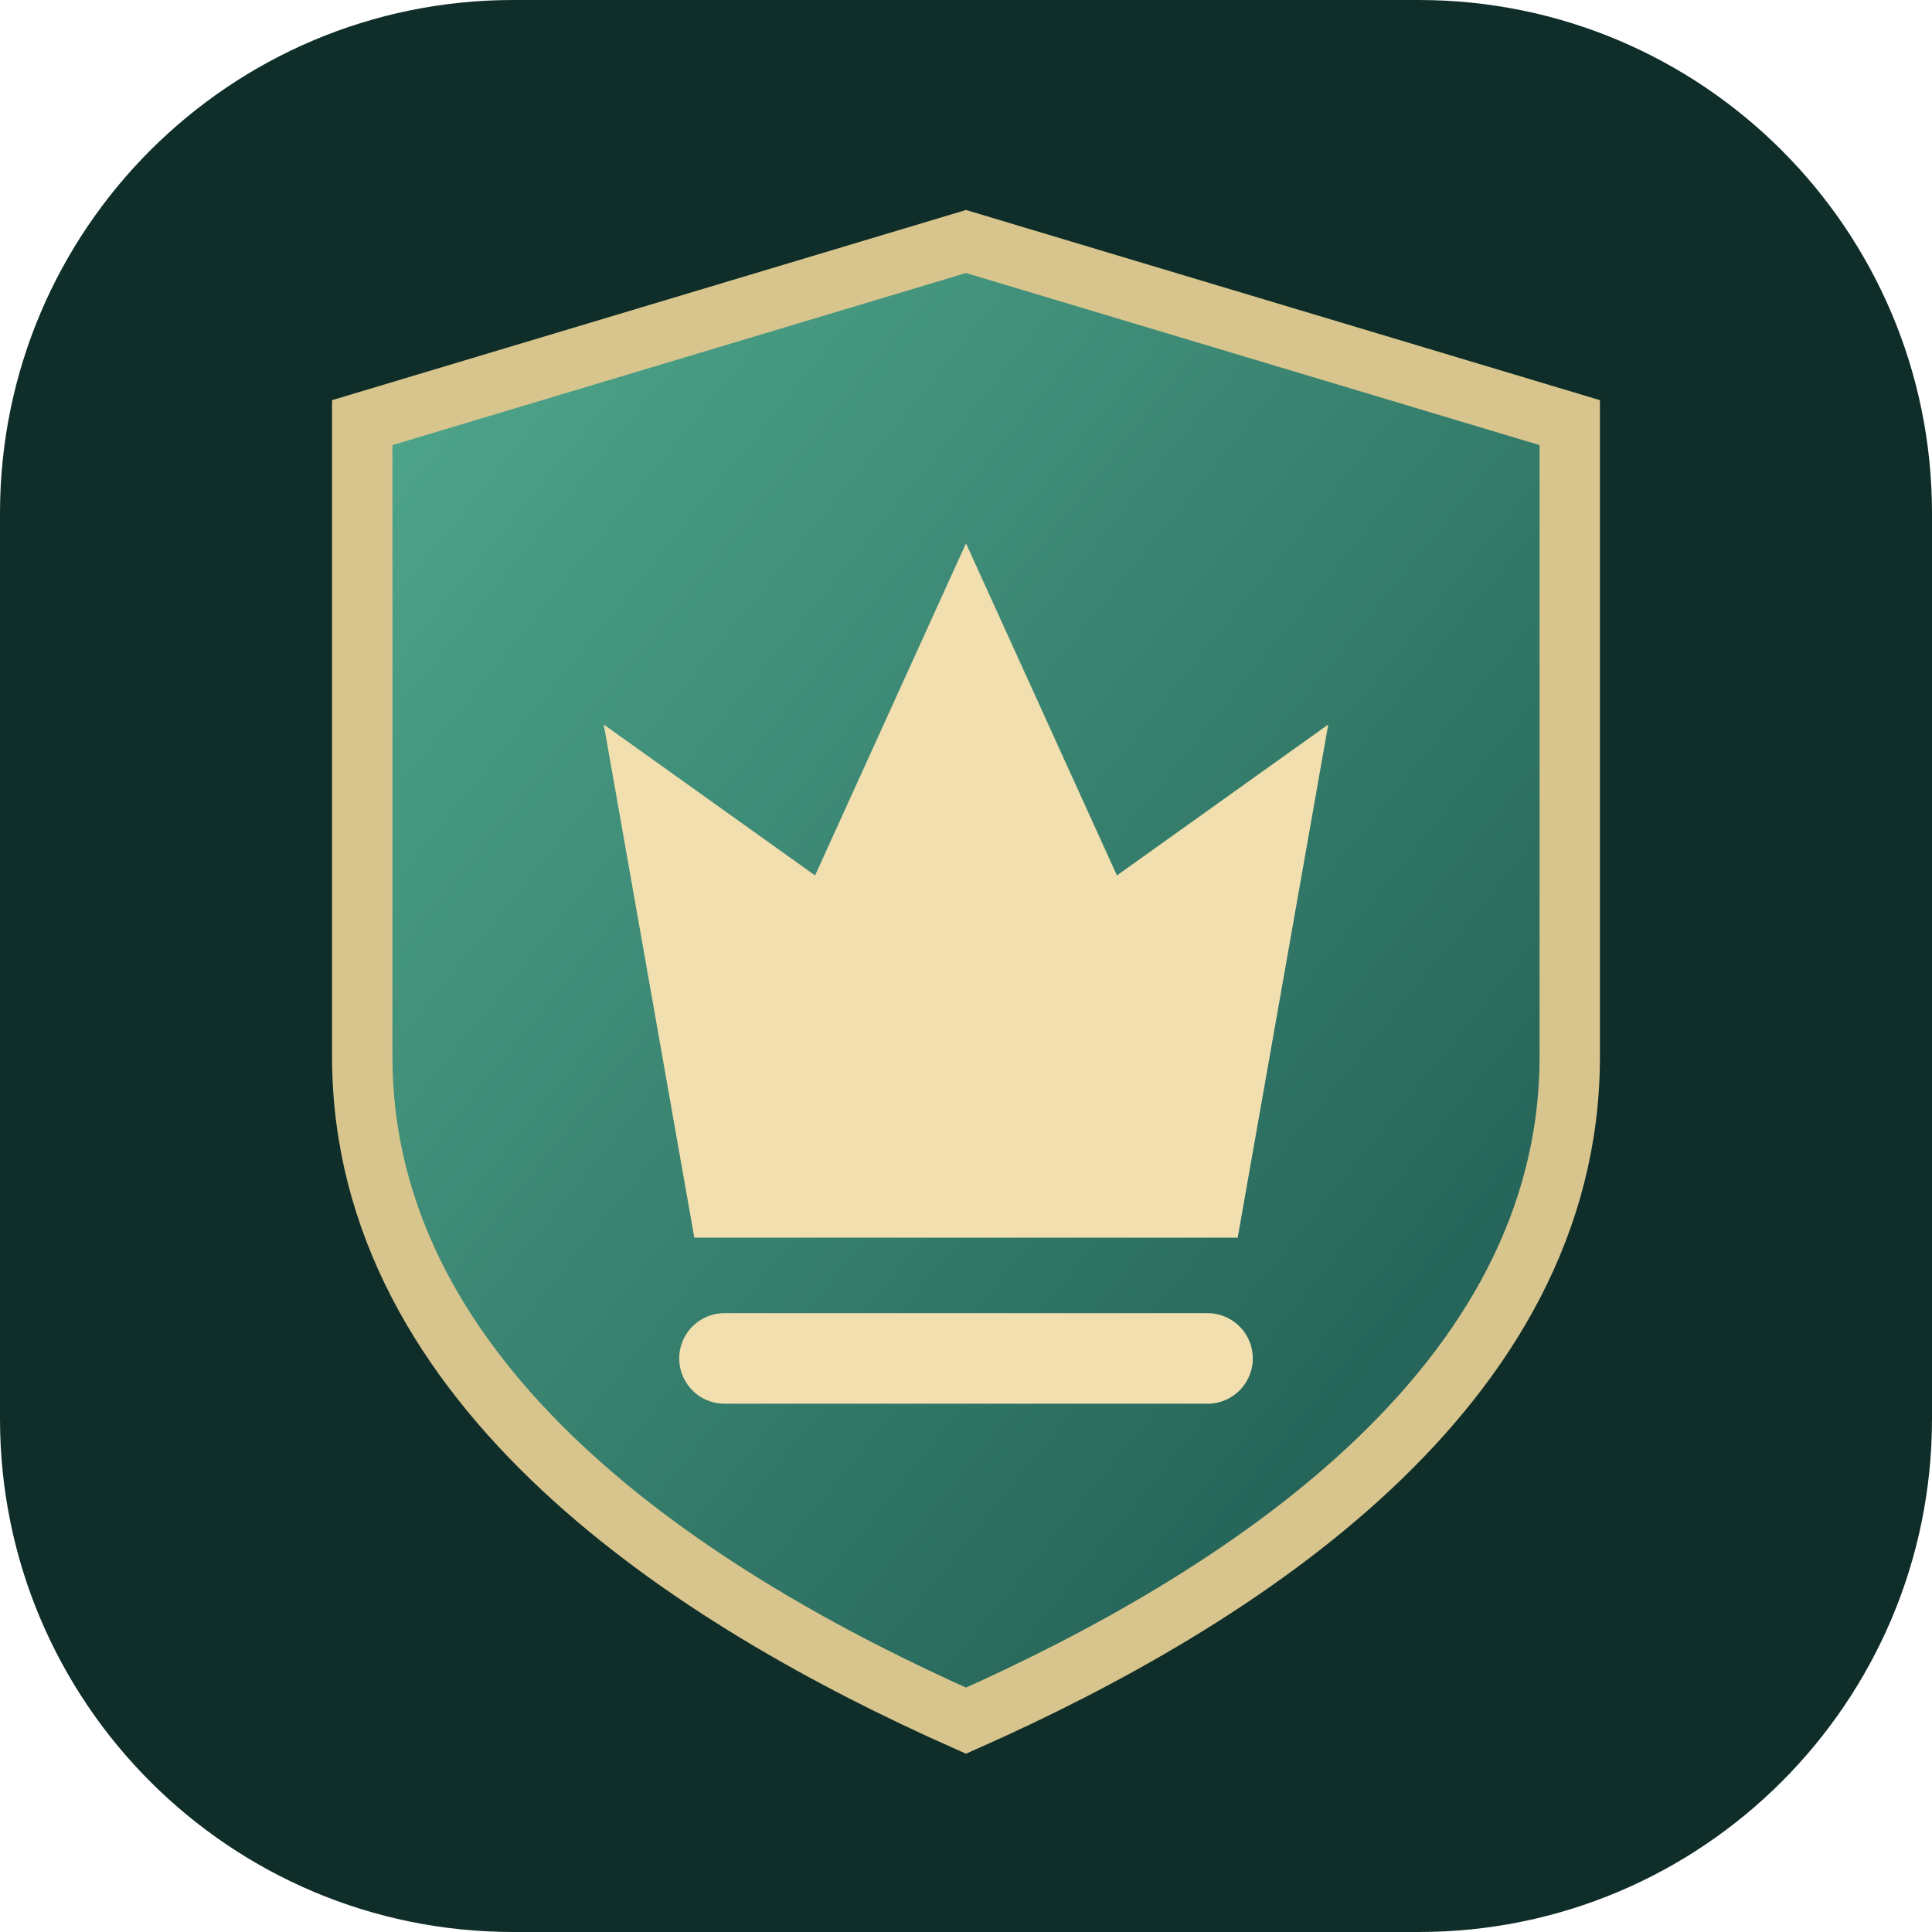
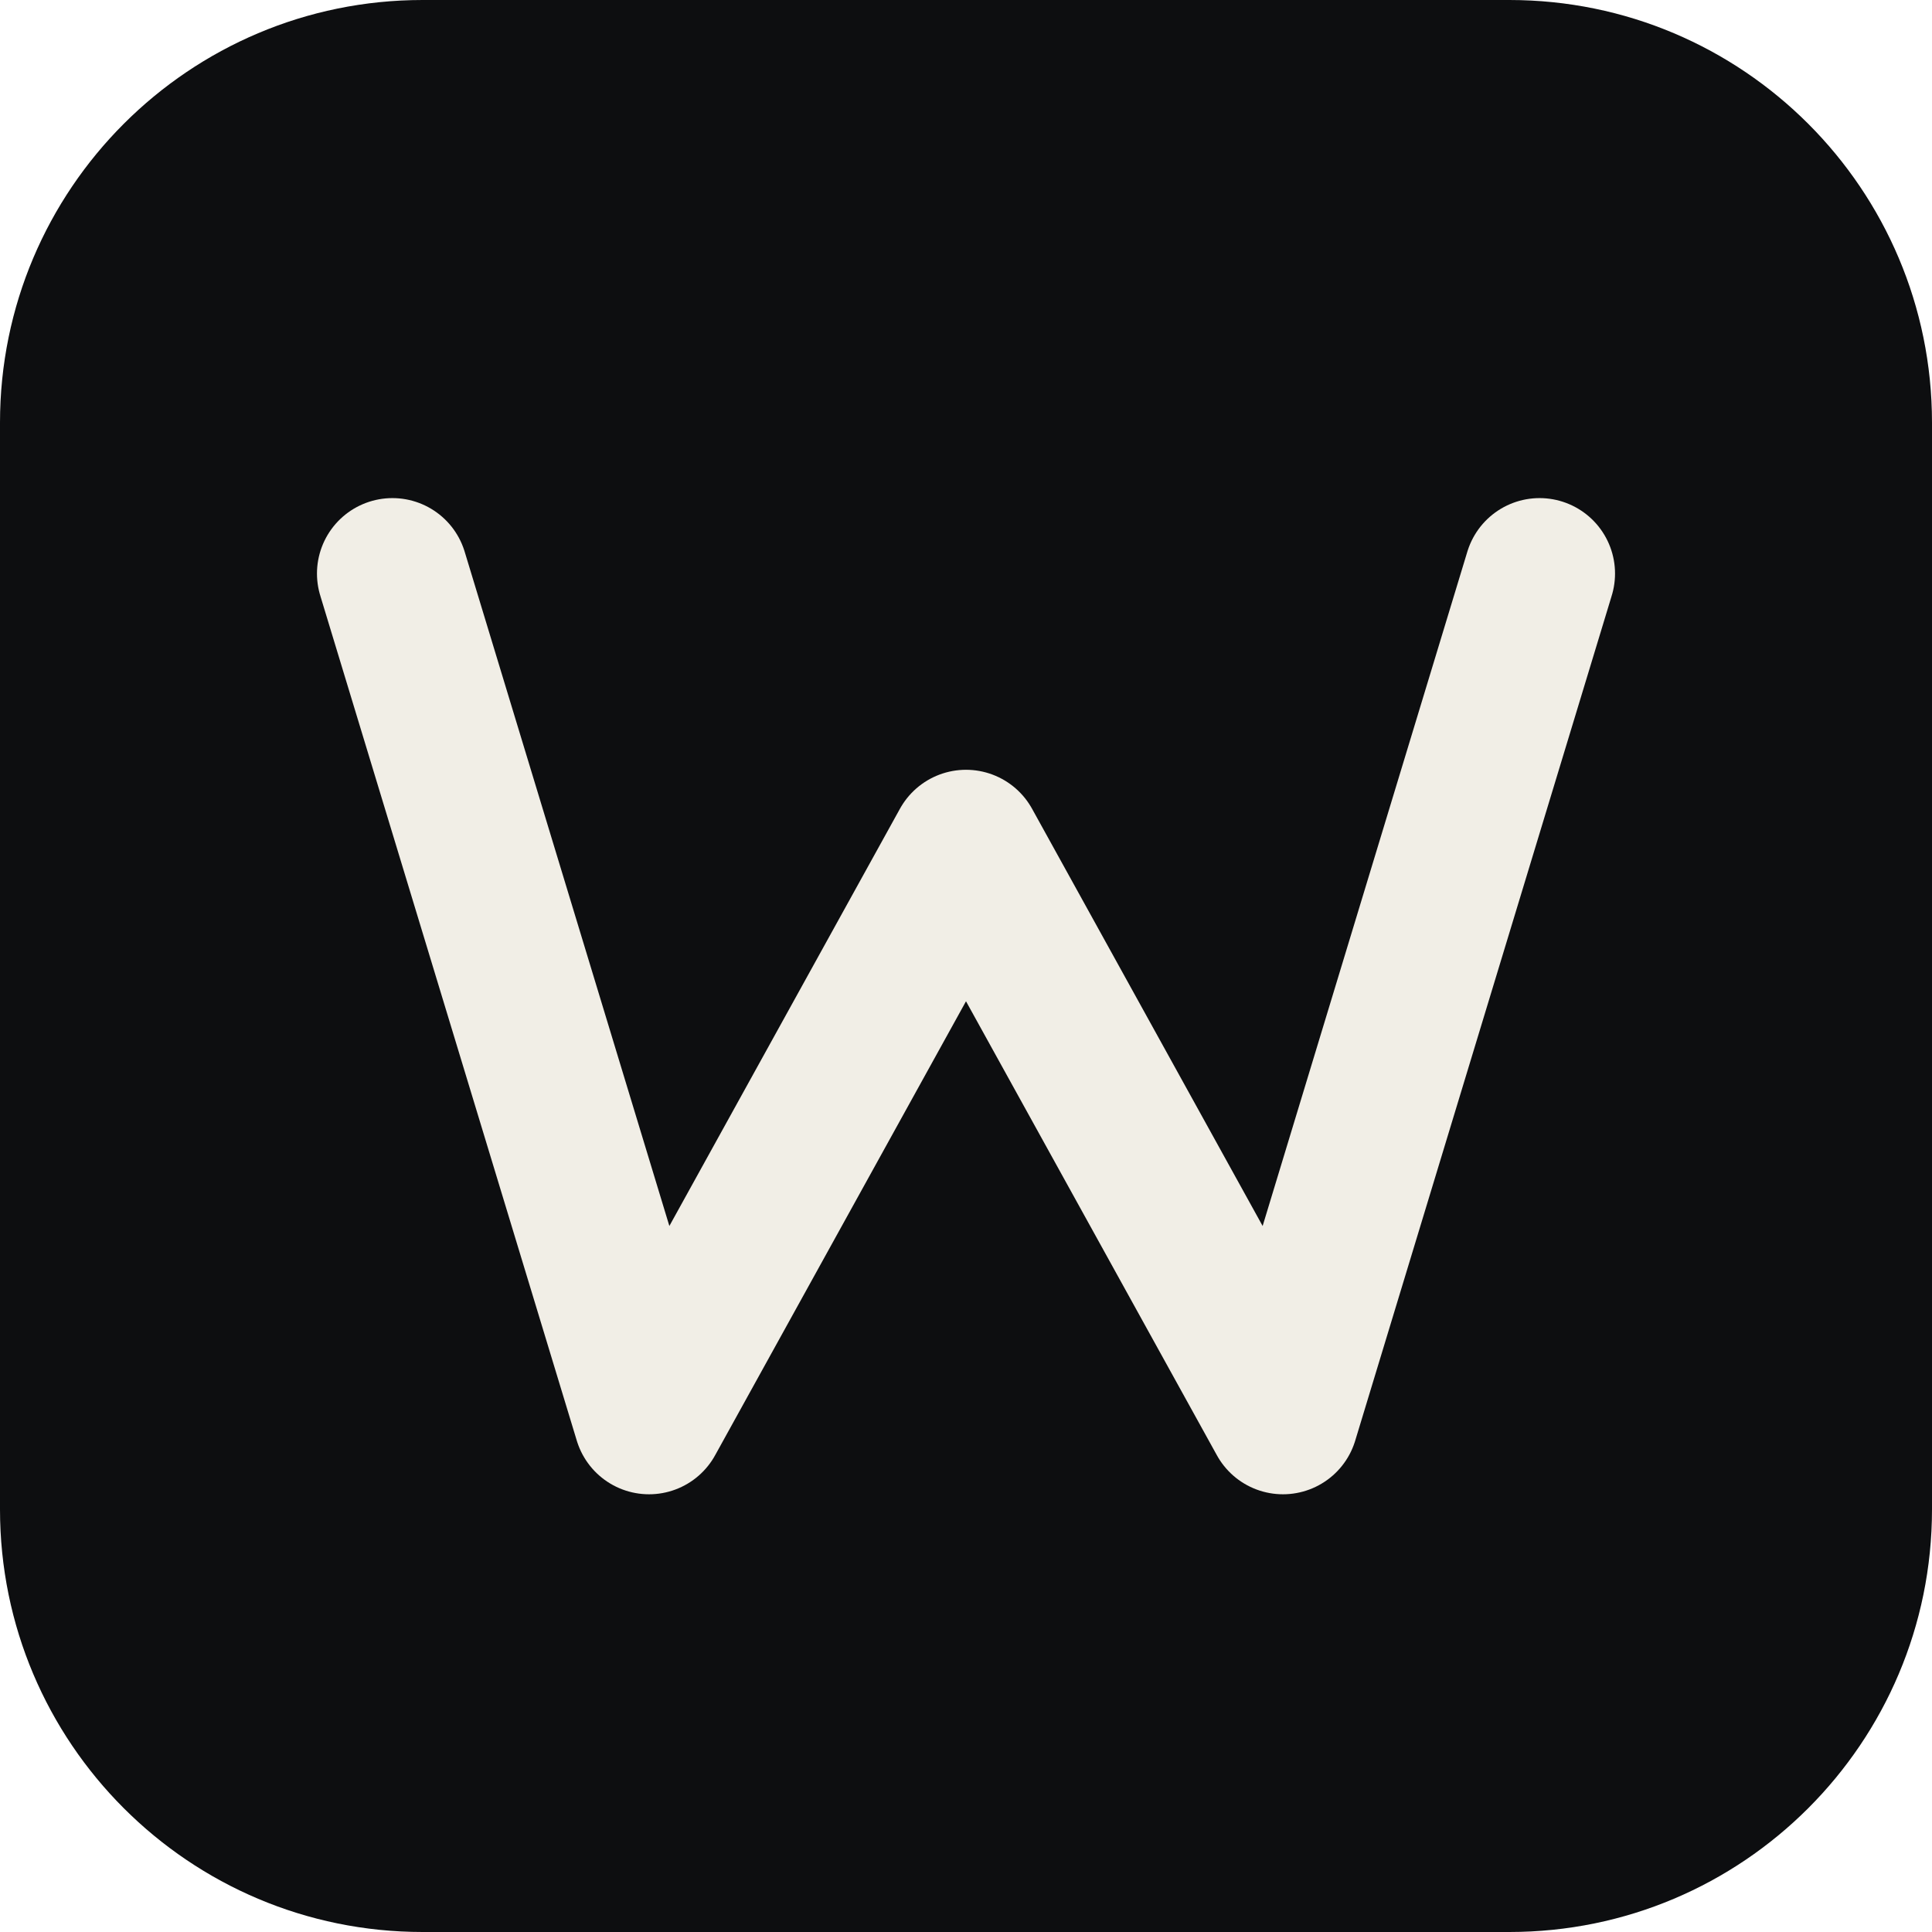
<svg xmlns="http://www.w3.org/2000/svg" viewBox="0 0 64 64">
-   <defs>
-     <linearGradient id="g" x2="1" y2="1">
-       <stop stop-color="#51aa8e" />
-       <stop offset="1" stop-color="#1c554d" />
-     </linearGradient>
-   </defs>
-   <rect width="64" height="64" rx="17" fill="#102e29" />
-   <path d="M12 14 32 8 52 14v21c0 11-11 18-20 22-9-4-20-11-20-22Z" fill="url(#g)" stroke="#d8c58e" stroke-width="2" />
-   <path d="m20 24 7 5 5-11 5 11 7-5-3 17H23Z" fill="#f1dfaf" />
-   <path d="M24 45h16" stroke="#f1dfaf" stroke-width="3" stroke-linecap="round" />
+   <rect width="64" height="64" rx="14" fill="#0d0e10" />
+   <path d="M13 19l8.5 28L32 28l10.5 19L51 19" fill="none" stroke="#f1eee6" stroke-width="5" stroke-linecap="round" stroke-linejoin="round" />
</svg>
